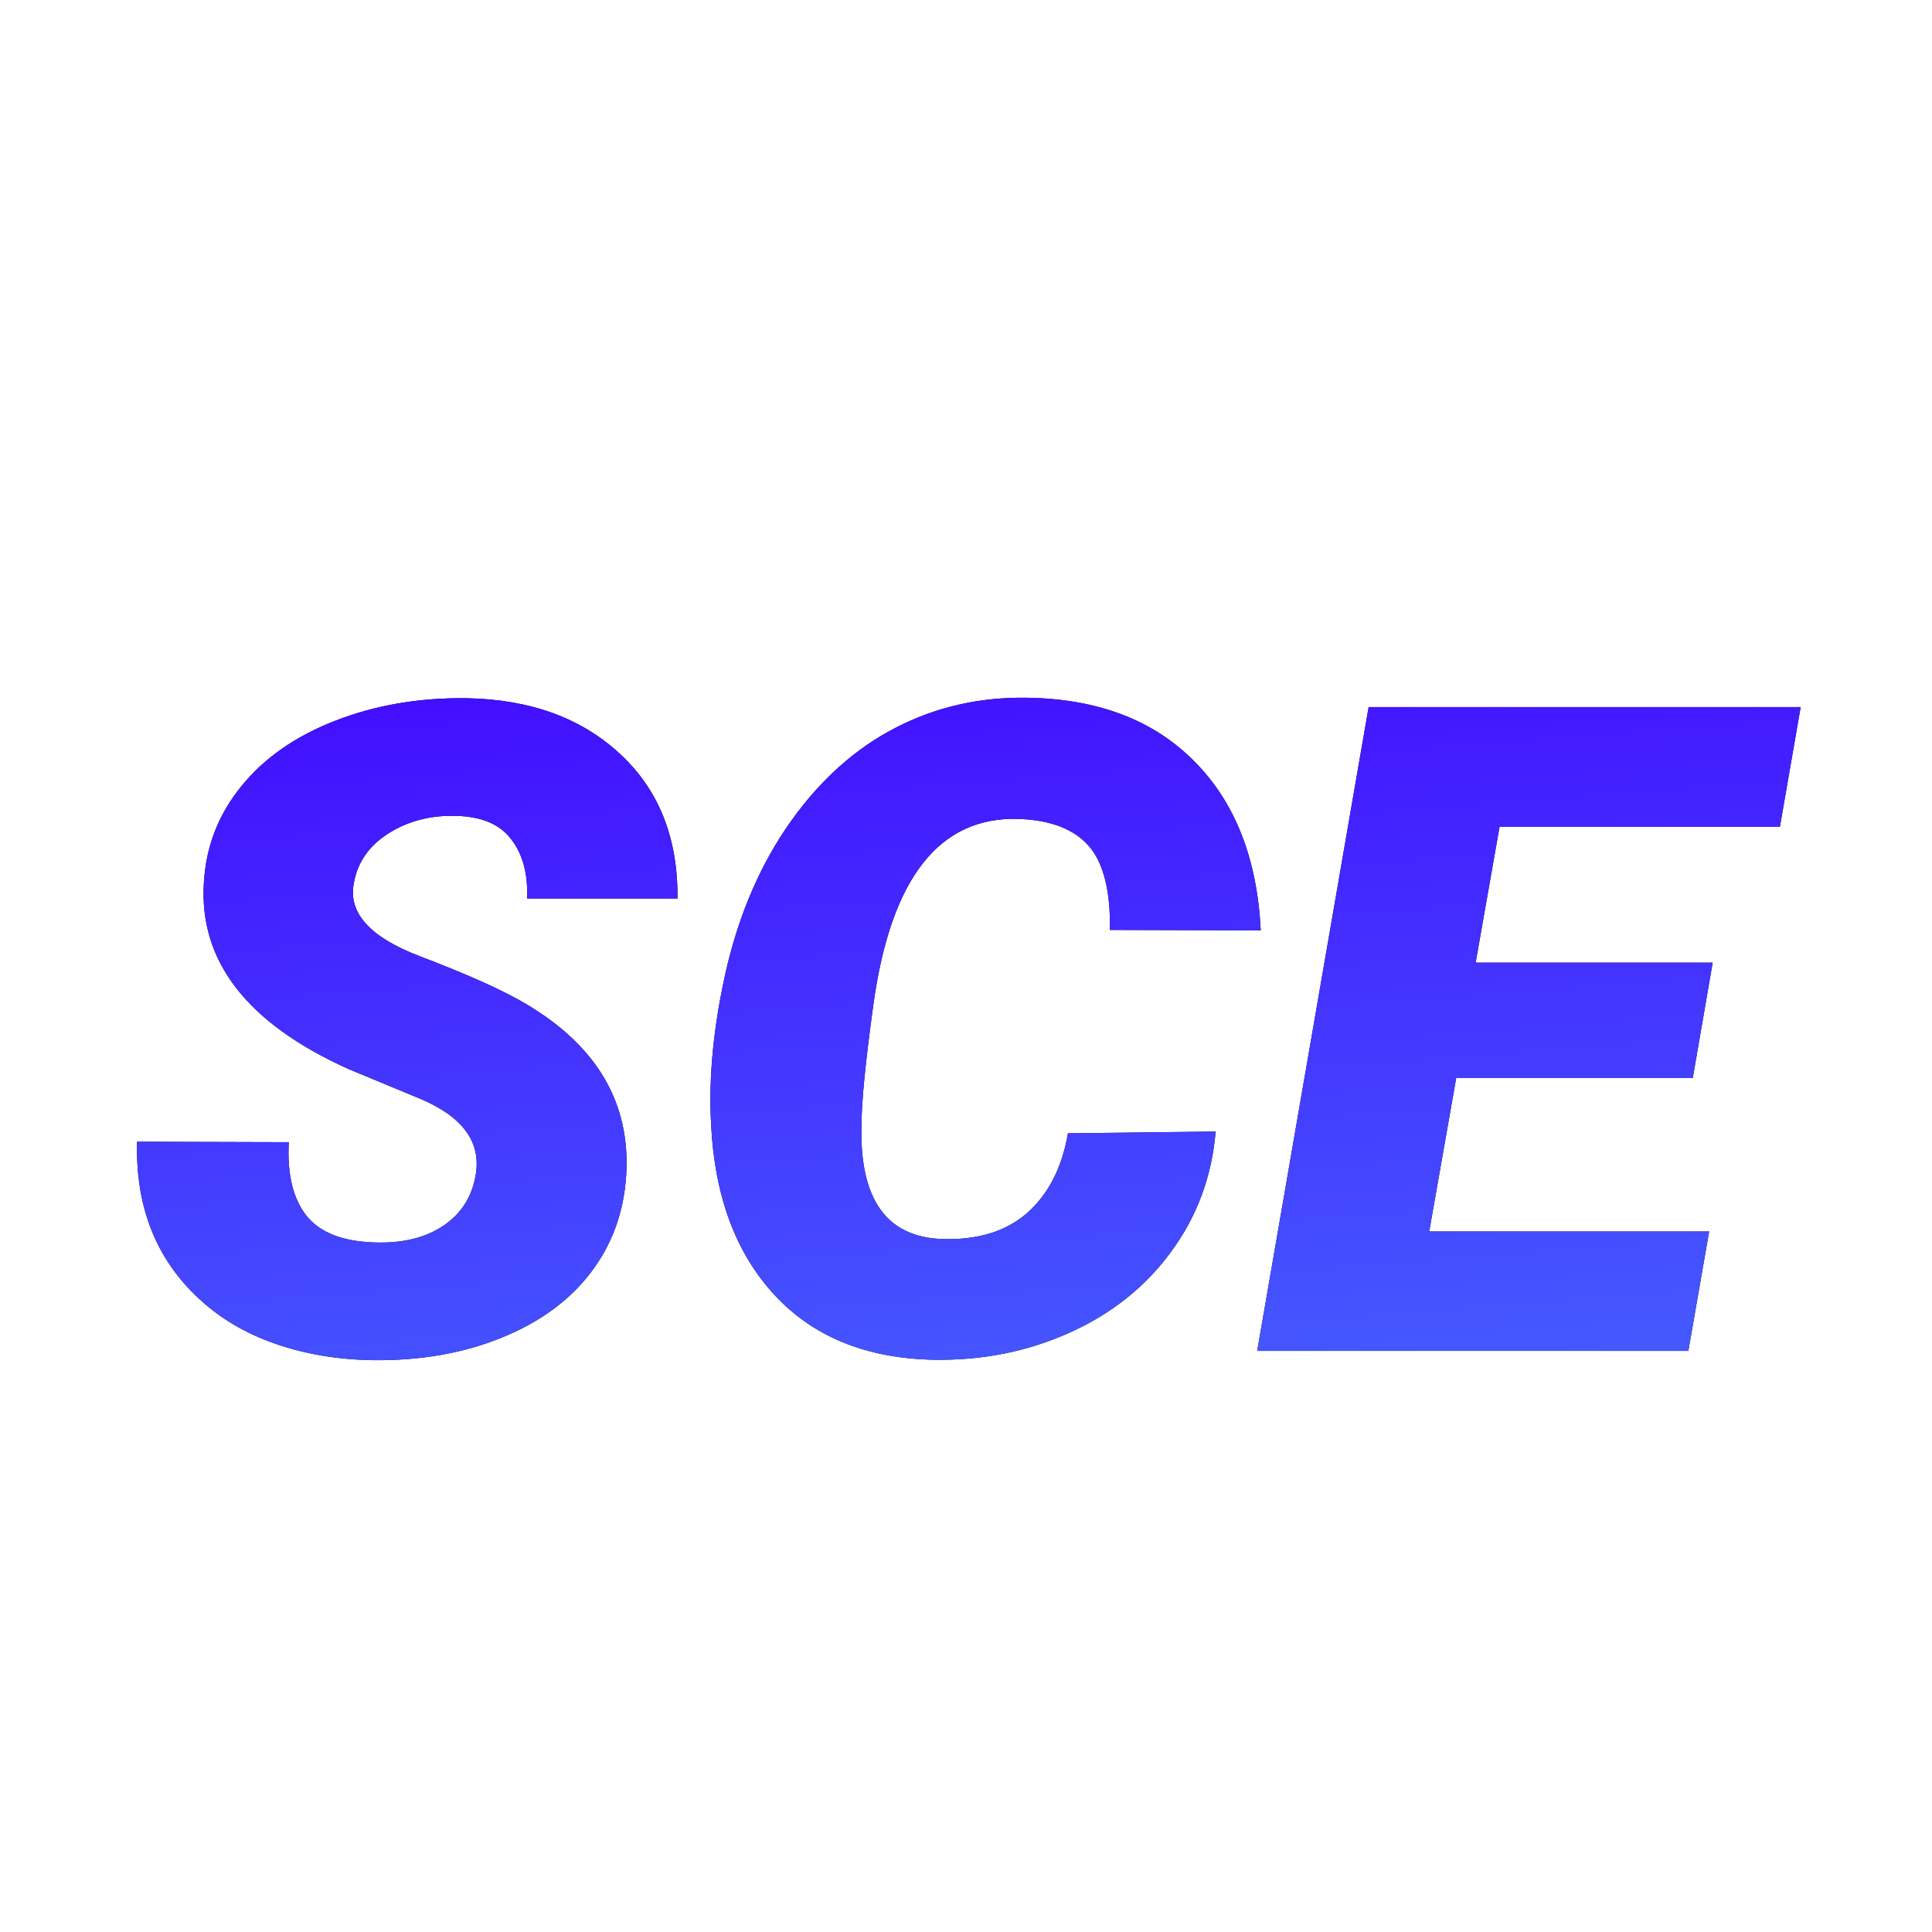
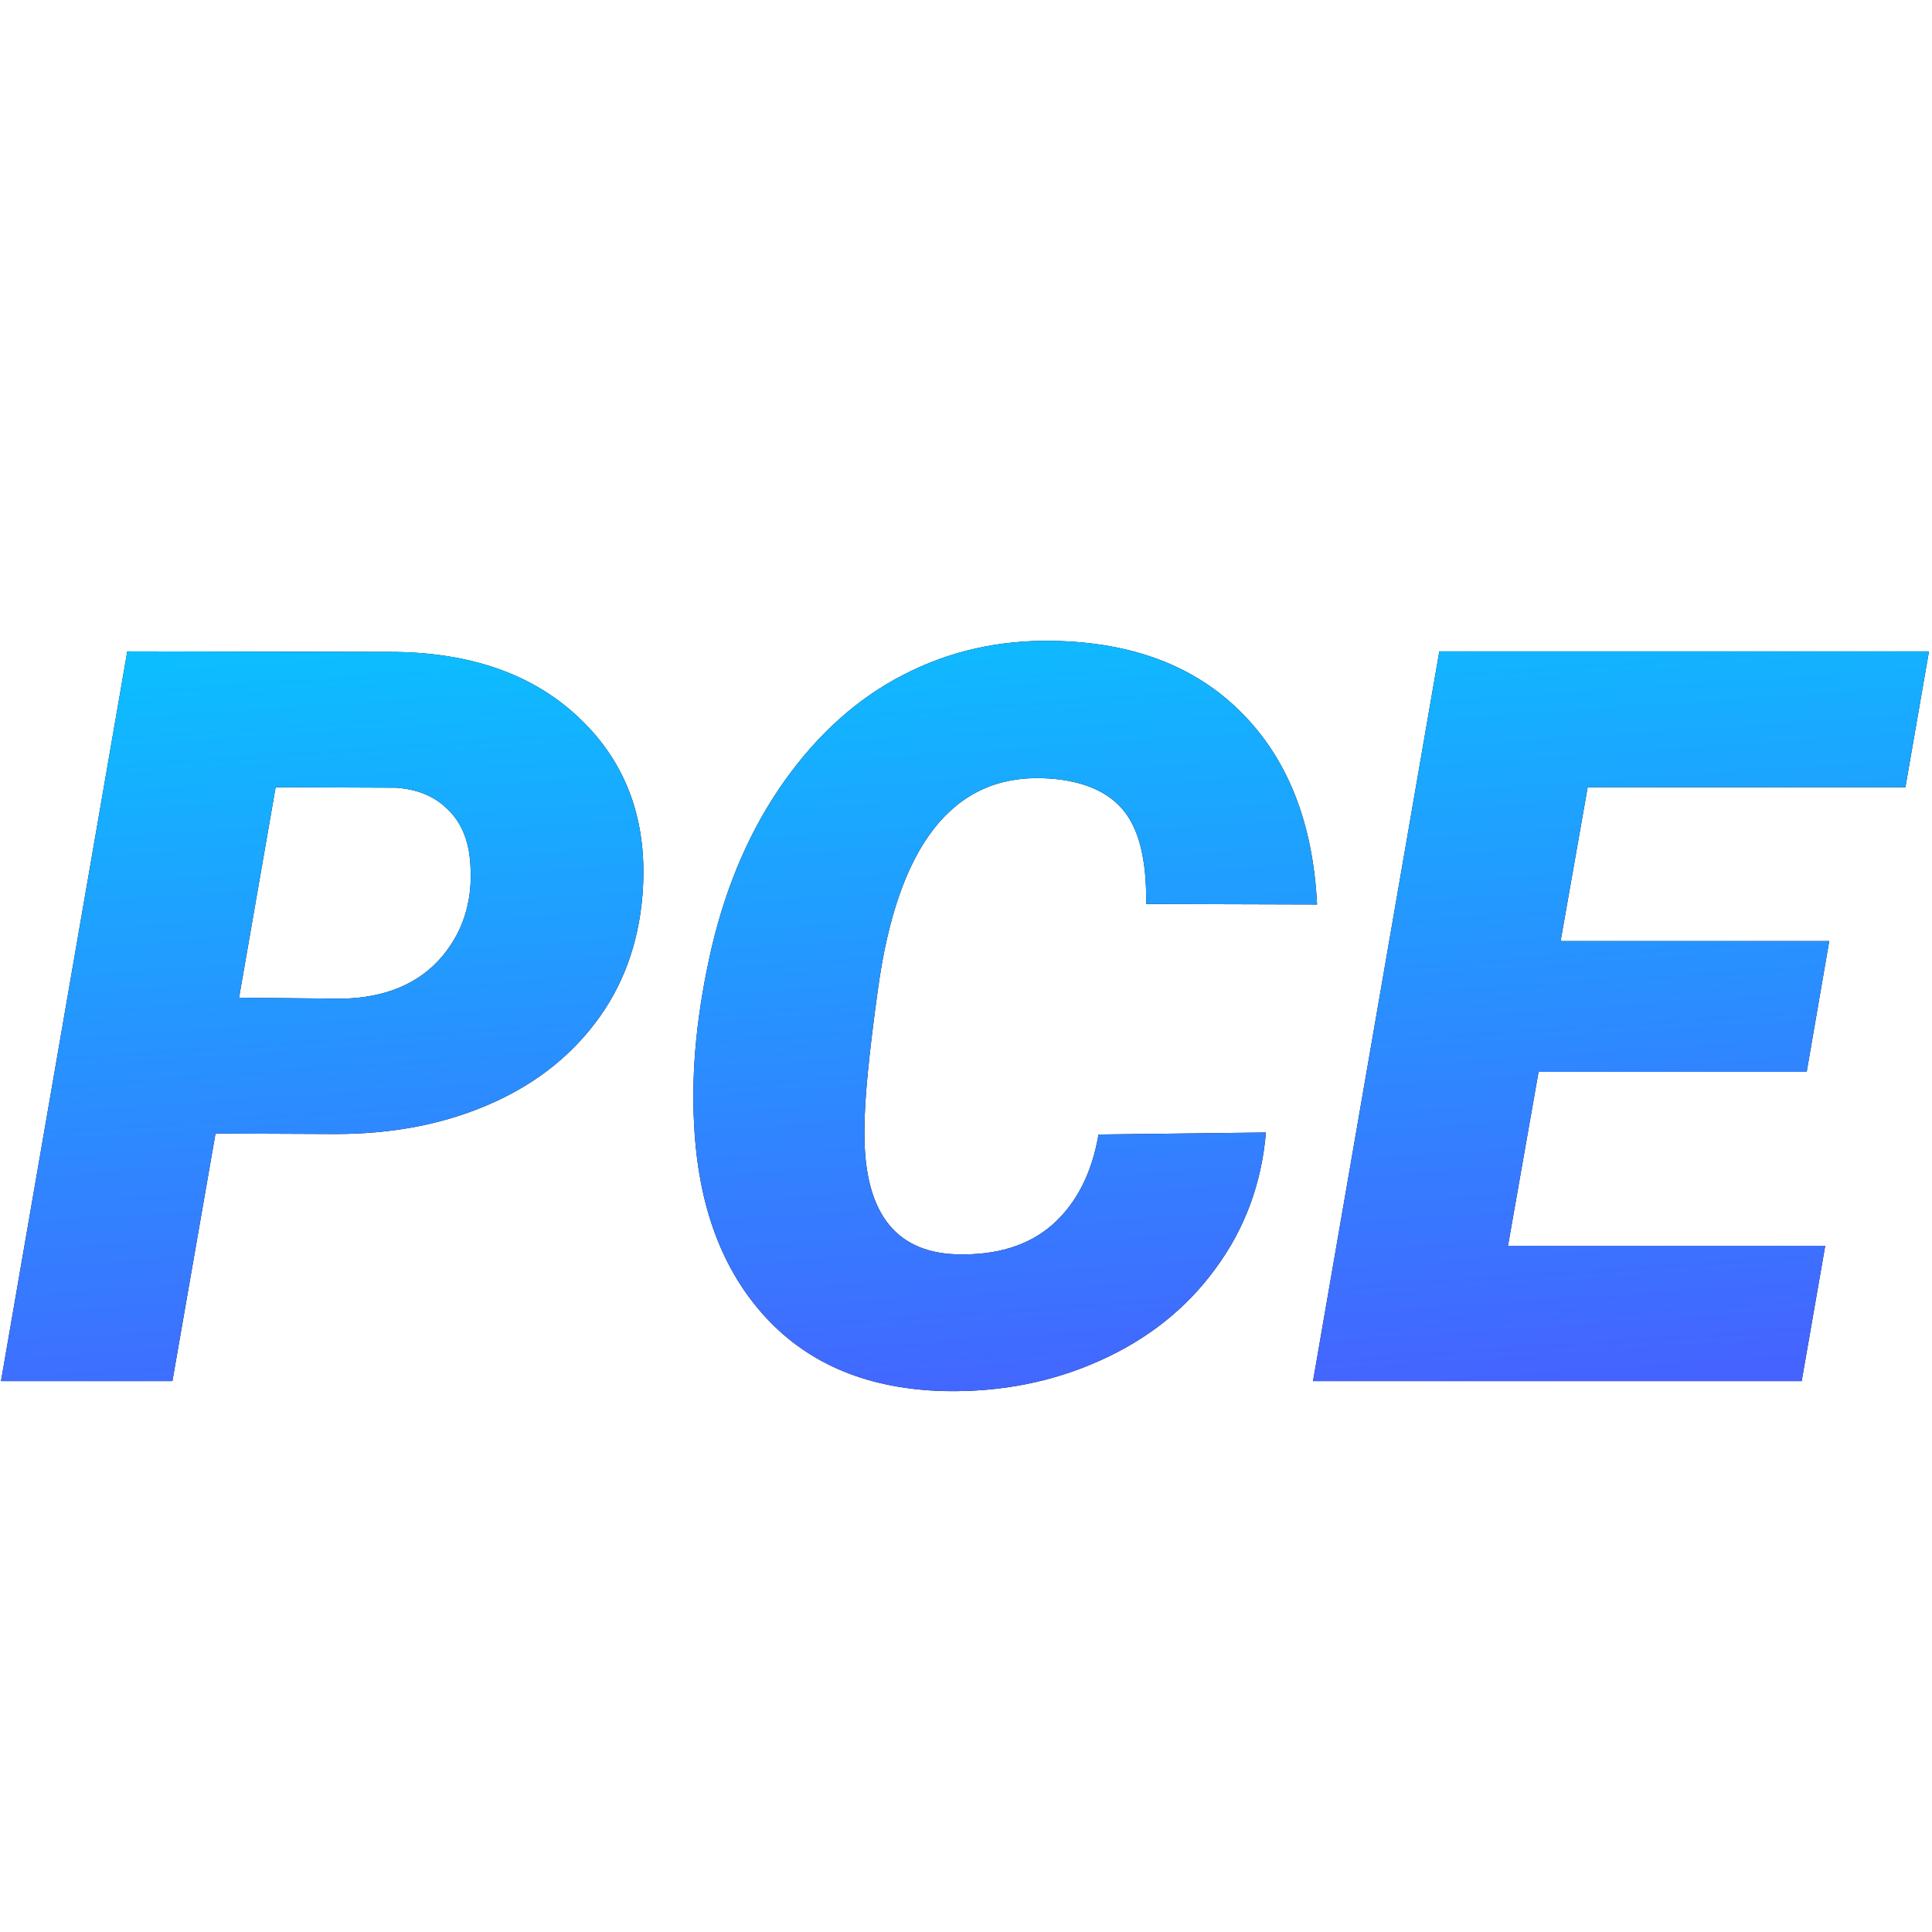
<svg xmlns="http://www.w3.org/2000/svg" width="256" height="256" viewBox="0 0 256 256" fill="none">
-   <path d="M62.992 155.914C63.852 151.5 61.469 148.082 55.844 145.66L46.234 141.676C32.758 135.621 26.352 127.379 27.016 116.949C27.289 112.184 28.93 107.945 31.938 104.234C34.945 100.484 39.105 97.574 44.418 95.504C49.73 93.434 55.531 92.438 61.82 92.516C70.258 92.672 77.035 95.133 82.152 99.898C87.309 104.664 89.848 111.051 89.769 119.059H69.848C69.965 115.777 69.262 113.16 67.738 111.207C66.254 109.215 63.793 108.18 60.355 108.102C56.996 108.023 54.027 108.805 51.449 110.445C48.871 112.086 47.348 114.293 46.879 117.066C46.137 120.973 49.027 124.176 55.551 126.676C62.113 129.176 66.879 131.324 69.848 133.121C79.184 138.707 83.559 146.246 82.973 155.738C82.66 160.66 81.078 164.977 78.227 168.688C75.375 172.398 71.41 175.27 66.332 177.301C61.293 179.332 55.629 180.309 49.34 180.23C44.73 180.152 40.453 179.43 36.508 178.062C32.562 176.695 29.184 174.703 26.371 172.086C20.668 166.812 17.934 159.879 18.168 151.285L38.266 151.344C38.031 155.719 38.871 159.039 40.785 161.305C42.699 163.531 45.922 164.645 50.453 164.645C53.812 164.645 56.605 163.883 58.832 162.359C61.098 160.797 62.484 158.648 62.992 155.914ZM161.078 149.938C160.57 155.914 158.598 161.227 155.16 165.875C151.762 170.523 147.27 174.098 141.684 176.598C136.137 179.098 130.121 180.289 123.637 180.172C114.73 179.977 107.719 177.105 102.602 171.559C97.484 166.012 94.691 158.492 94.223 149C93.871 142.672 94.555 135.777 96.273 128.316C98.031 120.855 100.863 114.371 104.77 108.863C108.715 103.316 113.344 99.176 118.656 96.441C124.008 93.668 129.848 92.34 136.176 92.457C145.473 92.613 152.816 95.406 158.207 100.836C163.637 106.266 166.586 113.746 167.055 123.277L147.074 123.219C147.152 118.023 146.215 114.312 144.262 112.086C142.309 109.859 139.223 108.668 135.004 108.512C124.457 108.16 118.031 116.363 115.727 133.121C114.672 140.699 114.145 146.109 114.145 149.352C113.949 158.961 117.504 163.902 124.809 164.176C129.535 164.332 133.305 163.18 136.117 160.719C138.93 158.219 140.727 154.703 141.508 150.172L161.078 149.938ZM224.301 142.848H192.953L189.379 163.18H226.469L223.715 179H166.586L181.352 93.688H238.598L235.844 109.566H198.695L195.531 127.555H226.938L224.301 142.848Z" fill="black" />
-   <path d="M62.992 155.914C63.852 151.5 61.469 148.082 55.844 145.66L46.234 141.676C32.758 135.621 26.352 127.379 27.016 116.949C27.289 112.184 28.93 107.945 31.938 104.234C34.945 100.484 39.105 97.574 44.418 95.504C49.73 93.434 55.531 92.438 61.82 92.516C70.258 92.672 77.035 95.133 82.152 99.898C87.309 104.664 89.848 111.051 89.769 119.059H69.848C69.965 115.777 69.262 113.16 67.738 111.207C66.254 109.215 63.793 108.18 60.355 108.102C56.996 108.023 54.027 108.805 51.449 110.445C48.871 112.086 47.348 114.293 46.879 117.066C46.137 120.973 49.027 124.176 55.551 126.676C62.113 129.176 66.879 131.324 69.848 133.121C79.184 138.707 83.559 146.246 82.973 155.738C82.66 160.66 81.078 164.977 78.227 168.688C75.375 172.398 71.41 175.27 66.332 177.301C61.293 179.332 55.629 180.309 49.34 180.23C44.73 180.152 40.453 179.43 36.508 178.062C32.562 176.695 29.184 174.703 26.371 172.086C20.668 166.812 17.934 159.879 18.168 151.285L38.266 151.344C38.031 155.719 38.871 159.039 40.785 161.305C42.699 163.531 45.922 164.645 50.453 164.645C53.812 164.645 56.605 163.883 58.832 162.359C61.098 160.797 62.484 158.648 62.992 155.914ZM161.078 149.938C160.57 155.914 158.598 161.227 155.16 165.875C151.762 170.523 147.27 174.098 141.684 176.598C136.137 179.098 130.121 180.289 123.637 180.172C114.73 179.977 107.719 177.105 102.602 171.559C97.484 166.012 94.691 158.492 94.223 149C93.871 142.672 94.555 135.777 96.273 128.316C98.031 120.855 100.863 114.371 104.77 108.863C108.715 103.316 113.344 99.176 118.656 96.441C124.008 93.668 129.848 92.34 136.176 92.457C145.473 92.613 152.816 95.406 158.207 100.836C163.637 106.266 166.586 113.746 167.055 123.277L147.074 123.219C147.152 118.023 146.215 114.312 144.262 112.086C142.309 109.859 139.223 108.668 135.004 108.512C124.457 108.16 118.031 116.363 115.727 133.121C114.672 140.699 114.145 146.109 114.145 149.352C113.949 158.961 117.504 163.902 124.809 164.176C129.535 164.332 133.305 163.18 136.117 160.719C138.93 158.219 140.727 154.703 141.508 150.172L161.078 149.938ZM224.301 142.848H192.953L189.379 163.18H226.469L223.715 179H166.586L181.352 93.688H238.598L235.844 109.566H198.695L195.531 127.555H226.938L224.301 142.848Z" fill="url(#paint0_linear)" />
+   <path d="M28.555 150.195L22.844 183H0.133L16.867 86.312L51.598 86.379C62.355 86.379 70.811 89.367 76.965 95.344C83.163 101.32 85.885 109.068 85.133 118.586C84.602 125.094 82.521 130.738 78.891 135.52C75.26 140.301 70.457 143.953 64.481 146.477C58.548 149 51.885 150.262 44.492 150.262L28.555 150.195ZM31.676 132.199L45.355 132.332C51.111 132.199 55.516 130.34 58.57 126.754C61.625 123.124 62.842 118.674 62.223 113.406C61.868 110.706 60.828 108.581 59.102 107.031C57.419 105.438 55.184 104.552 52.395 104.375L36.523 104.309L31.676 132.199ZM167.742 150.062C167.167 156.836 164.931 162.857 161.035 168.125C157.184 173.393 152.092 177.444 145.762 180.277C139.475 183.111 132.658 184.461 125.309 184.328C115.215 184.107 107.268 180.853 101.469 174.566C95.669 168.28 92.504 159.758 91.973 149C91.574 141.828 92.349 134.014 94.297 125.559C96.289 117.103 99.499 109.754 103.926 103.512C108.397 97.225 113.643 92.533 119.664 89.434C125.729 86.29 132.348 84.785 139.52 84.918C150.056 85.095 158.379 88.26 164.488 94.414C170.642 100.568 173.984 109.046 174.516 119.848L151.871 119.781C151.96 113.893 150.897 109.688 148.684 107.164C146.47 104.641 142.973 103.29 138.191 103.113C126.238 102.715 118.956 112.012 116.344 131.004C115.148 139.592 114.551 145.724 114.551 149.398C114.329 160.289 118.358 165.889 126.637 166.199C131.993 166.376 136.266 165.07 139.453 162.281C142.641 159.448 144.677 155.464 145.562 150.328L167.742 150.062ZM239.395 142.027H203.867L199.816 165.07H241.852L238.73 183H173.984L190.719 86.312H255.598L252.477 104.309H210.375L206.789 124.695H242.383L239.395 142.027Z" fill="black" />
+   <path d="M28.555 150.195L22.844 183H0.133L16.867 86.312L51.598 86.379C62.355 86.379 70.811 89.367 76.965 95.344C83.163 101.32 85.885 109.068 85.133 118.586C84.602 125.094 82.521 130.738 78.891 135.52C75.26 140.301 70.457 143.953 64.481 146.477C58.548 149 51.885 150.262 44.492 150.262L28.555 150.195ZM31.676 132.199L45.355 132.332C51.111 132.199 55.516 130.34 58.57 126.754C61.625 123.124 62.842 118.674 62.223 113.406C61.868 110.706 60.828 108.581 59.102 107.031C57.419 105.438 55.184 104.552 52.395 104.375L36.523 104.309L31.676 132.199ZM167.742 150.062C167.167 156.836 164.931 162.857 161.035 168.125C157.184 173.393 152.092 177.444 145.762 180.277C139.475 183.111 132.658 184.461 125.309 184.328C115.215 184.107 107.268 180.853 101.469 174.566C95.669 168.28 92.504 159.758 91.973 149C91.574 141.828 92.349 134.014 94.297 125.559C96.289 117.103 99.499 109.754 103.926 103.512C108.397 97.225 113.643 92.533 119.664 89.434C125.729 86.29 132.348 84.785 139.52 84.918C150.056 85.095 158.379 88.26 164.488 94.414C170.642 100.568 173.984 109.046 174.516 119.848L151.871 119.781C151.96 113.893 150.897 109.688 148.684 107.164C146.47 104.641 142.973 103.29 138.191 103.113C126.238 102.715 118.956 112.012 116.344 131.004C115.148 139.592 114.551 145.724 114.551 149.398C114.329 160.289 118.358 165.889 126.637 166.199C131.993 166.376 136.266 165.07 139.453 162.281C142.641 159.448 144.677 155.464 145.562 150.328L167.742 150.062ZM239.395 142.027H203.867L199.816 165.07H241.852L238.73 183H173.984L190.719 86.312H255.598L252.477 104.309H210.375L206.789 124.695H242.383L239.395 142.027Z" fill="url(#paint0_linear)" />
  <defs>
-     <linearGradient id="paint0_linear" x1="128.5" y1="67" x2="138.667" y2="198.009" gradientUnits="userSpaceOnUse">
-       <stop stop-color="#4200FF" />
+     <linearGradient id="paint0_linear" x1="128" y1="57" x2="136.948" y2="188.188" gradientUnits="userSpaceOnUse">
+       <stop stop-color="#00D1FF" />
      <stop offset="1" stop-color="#4563FF" />
    </linearGradient>
  </defs>
</svg>
